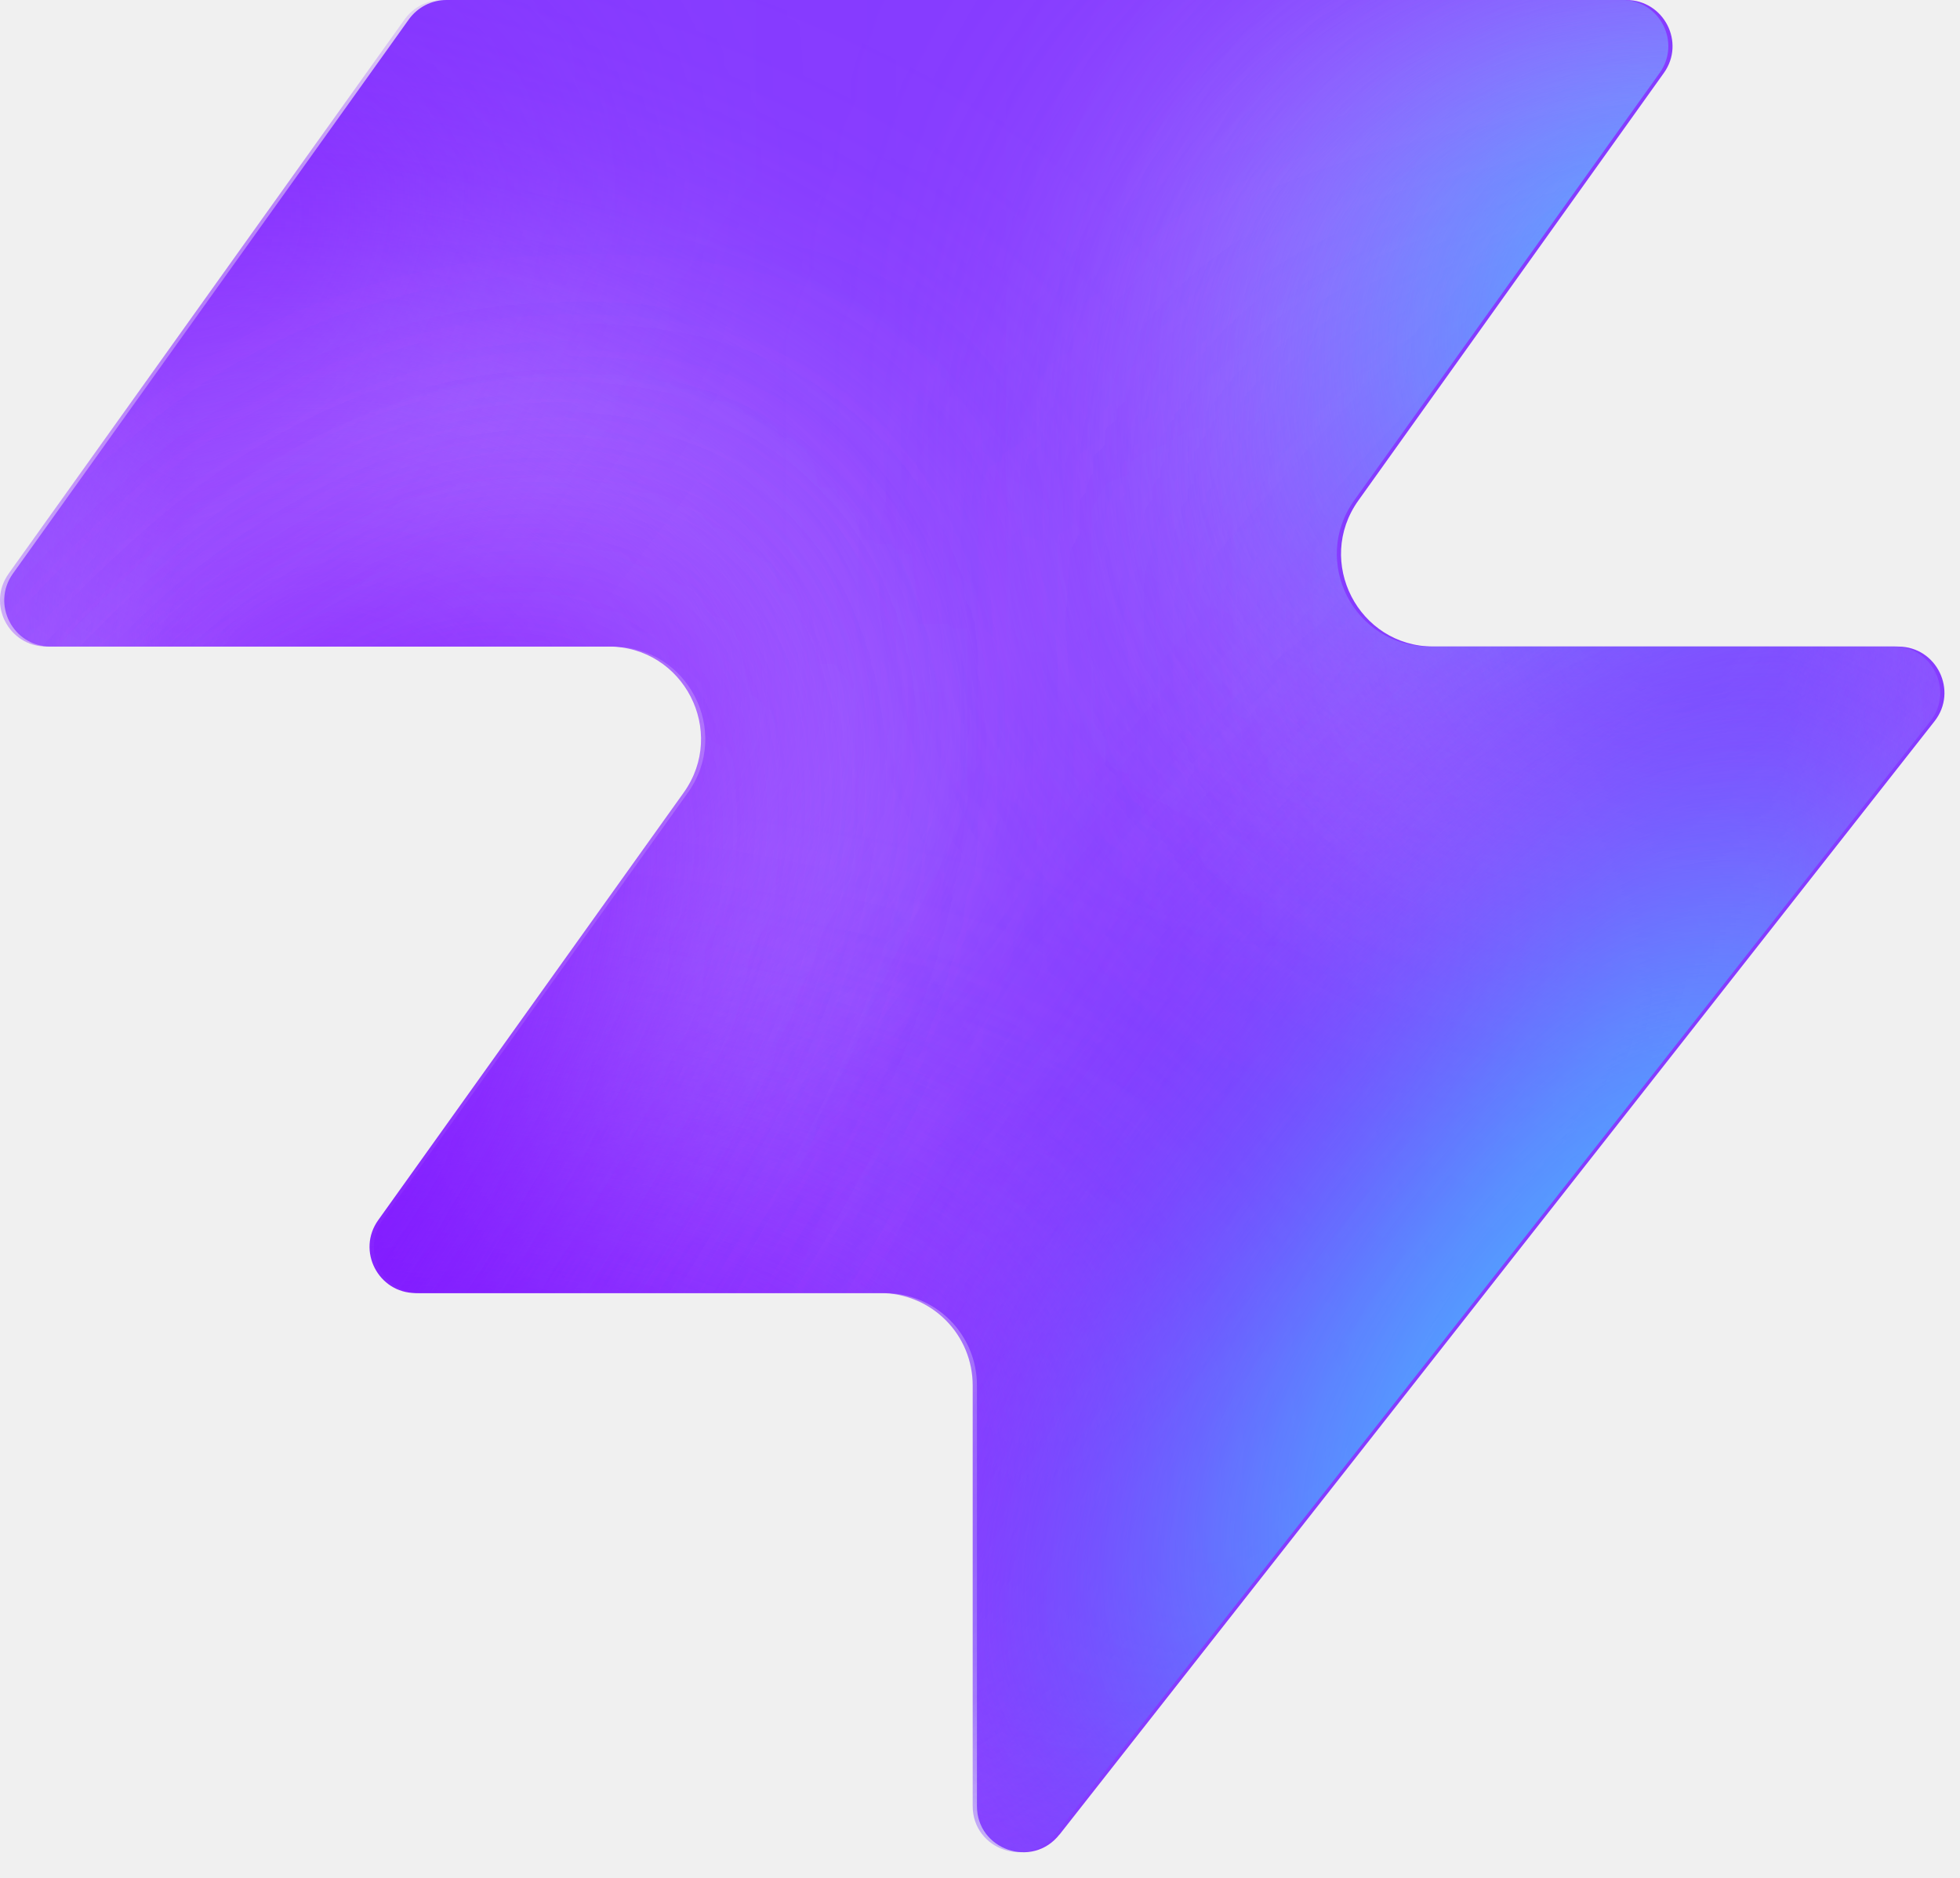
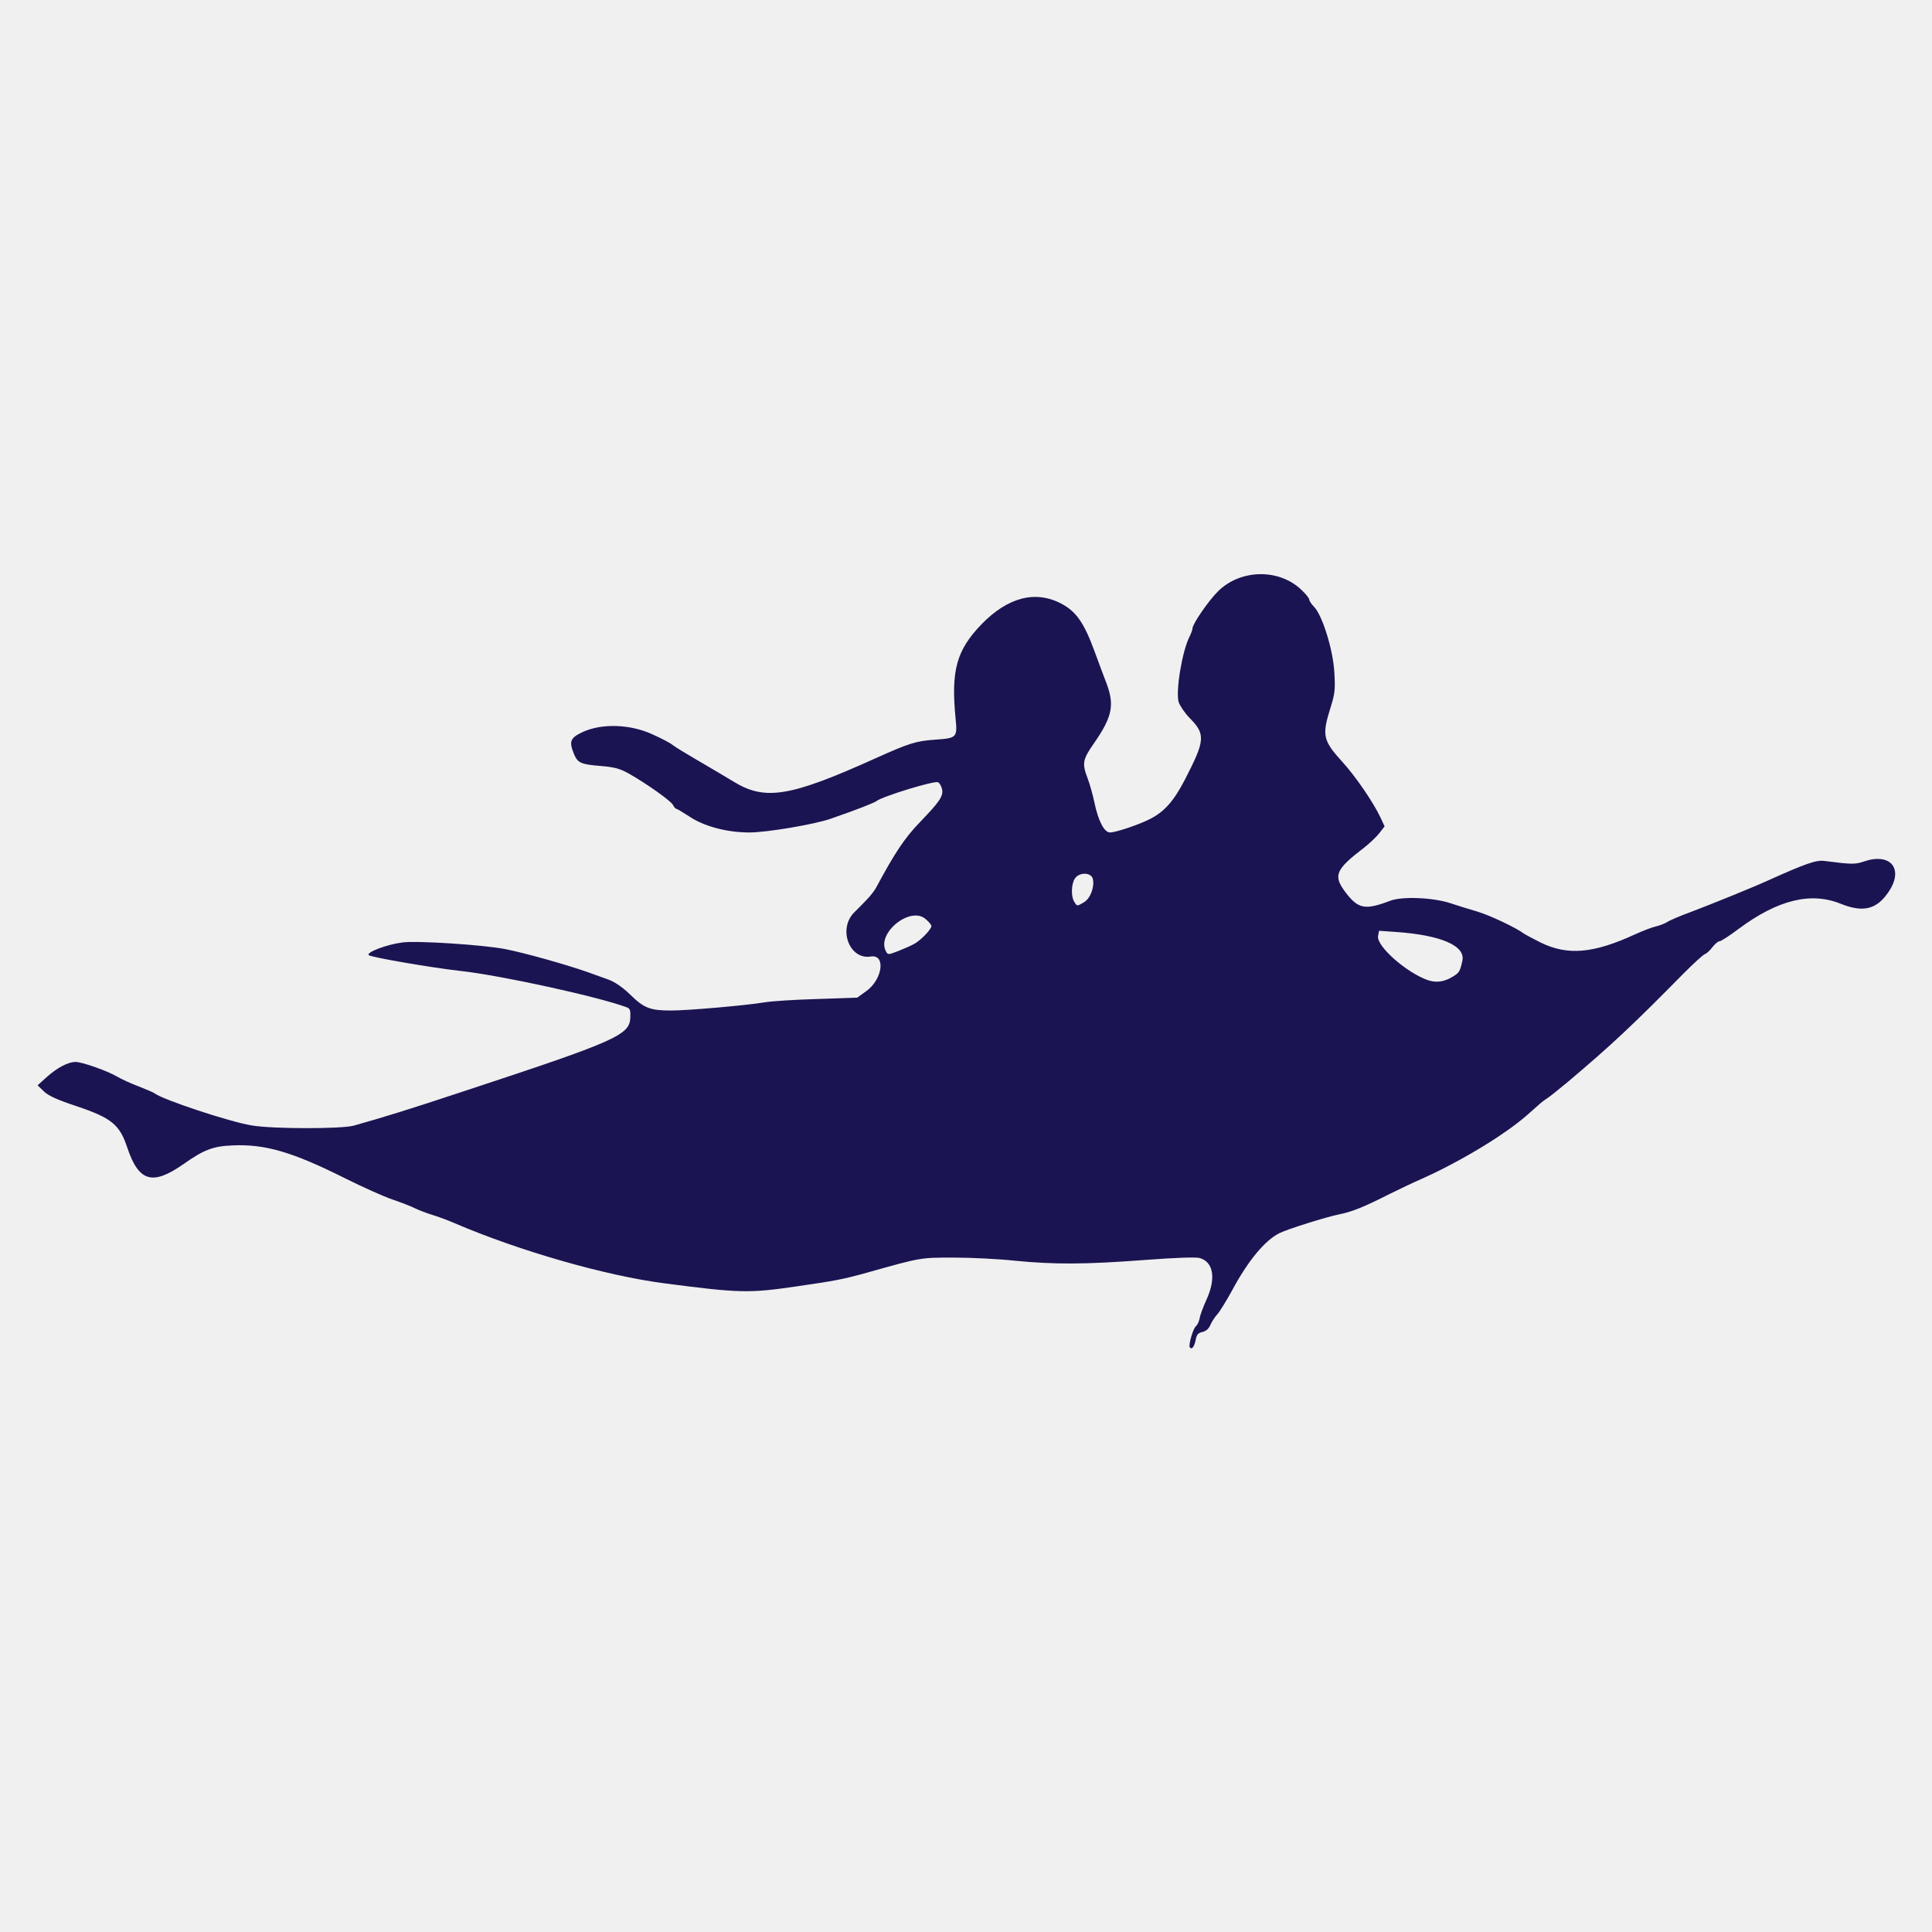
- <svg xmlns="http://www.w3.org/2000/svg" width="48" height="46" fill="none" viewBox="0 0 48 46">
-   <path fill="#863bff" d="M25.946 44.938c-.664.845-2.021.375-2.021-.698V33.937a2.26 2.26 0 0 0-2.262-2.262H10.287c-.92 0-1.456-1.04-.92-1.788l7.48-10.471c1.07-1.497 0-3.578-1.842-3.578H1.237c-.92 0-1.456-1.04-.92-1.788L10.013.474c.214-.297.556-.474.92-.474h28.894c.92 0 1.456 1.04.92 1.788l-7.48 10.471c-1.07 1.498 0 3.579 1.842 3.579h11.377c.943 0 1.473 1.088.89 1.83L25.947 44.94z" style="fill:#863bff;fill:color(display-p3 .525 .23 1);fill-opacity:1" />
-   <mask id="a" width="48" height="46" x="0" y="0" maskUnits="userSpaceOnUse" style="mask-type:alpha">
-     <path fill="#000" d="M25.842 44.938c-.664.844-2.021.375-2.021-.698V33.937a2.26 2.26 0 0 0-2.262-2.262H10.183c-.92 0-1.456-1.04-.92-1.788l7.48-10.471c1.07-1.498 0-3.579-1.842-3.579H1.133c-.92 0-1.456-1.04-.92-1.787L9.91.473c.214-.297.556-.474.92-.474h28.894c.92 0 1.456 1.04.92 1.788l-7.48 10.471c-1.07 1.498 0 3.578 1.842 3.578h11.377c.943 0 1.473 1.088.89 1.832L25.843 44.94z" style="fill:#000;fill-opacity:1" />
-   </mask>
-   <g mask="url(#a)">
-     <g filter="url(#b)">
-       <ellipse cx="5.508" cy="14.704" fill="#ede6ff" rx="5.508" ry="14.704" style="fill:#ede6ff;fill:color(display-p3 .927 .903 1);fill-opacity:1" transform="matrix(.00324 1 1 -.00324 -4.47 31.516)" />
-     </g>
-     <g filter="url(#c)">
-       <ellipse cx="10.399" cy="29.851" fill="#ede6ff" rx="10.399" ry="29.851" style="fill:#ede6ff;fill:color(display-p3 .927 .903 1);fill-opacity:1" transform="matrix(.00324 1 1 -.00324 -39.328 7.883)" />
-     </g>
-     <g filter="url(#d)">
-       <ellipse cx="5.508" cy="30.487" fill="#7e14ff" rx="5.508" ry="30.487" style="fill:#7e14ff;fill:color(display-p3 .492 .077 1);fill-opacity:1" transform="rotate(89.814 -25.913 -14.639)scale(1 -1)" />
-     </g>
-     <g filter="url(#e)">
-       <ellipse cx="5.508" cy="30.599" fill="#7e14ff" rx="5.508" ry="30.599" style="fill:#7e14ff;fill:color(display-p3 .492 .077 1);fill-opacity:1" transform="rotate(89.814 -32.644 -3.334)scale(1 -1)" />
-     </g>
-     <g filter="url(#f)">
-       <ellipse cx="5.508" cy="30.599" fill="#7e14ff" rx="5.508" ry="30.599" style="fill:#7e14ff;fill:color(display-p3 .492 .077 1);fill-opacity:1" transform="matrix(.00324 1 1 -.00324 -34.34 30.47)" />
-     </g>
-     <g filter="url(#g)">
-       <ellipse cx="14.072" cy="22.078" fill="#ede6ff" rx="14.072" ry="22.078" style="fill:#ede6ff;fill:color(display-p3 .927 .903 1);fill-opacity:1" transform="rotate(93.35 24.506 48.493)scale(-1 1)" />
-     </g>
-     <g filter="url(#h)">
-       <ellipse cx="3.47" cy="21.501" fill="#7e14ff" rx="3.47" ry="21.501" style="fill:#7e14ff;fill:color(display-p3 .492 .077 1);fill-opacity:1" transform="rotate(89.009 28.708 47.59)scale(-1 1)" />
-     </g>
-     <g filter="url(#i)">
-       <ellipse cx="3.47" cy="21.501" fill="#7e14ff" rx="3.47" ry="21.501" style="fill:#7e14ff;fill:color(display-p3 .492 .077 1);fill-opacity:1" transform="rotate(89.009 28.708 47.59)scale(-1 1)" />
-     </g>
-     <g filter="url(#j)">
-       <ellipse cx=".387" cy="8.972" fill="#7e14ff" rx="4.407" ry="29.108" style="fill:#7e14ff;fill:color(display-p3 .492 .077 1);fill-opacity:1" transform="rotate(39.51 .387 8.972)" />
-     </g>
-     <g filter="url(#k)">
-       <ellipse cx="47.523" cy="-6.092" fill="#7e14ff" rx="4.407" ry="29.108" style="fill:#7e14ff;fill:color(display-p3 .492 .077 1);fill-opacity:1" transform="rotate(37.892 47.523 -6.092)" />
-     </g>
-     <g filter="url(#l)">
-       <ellipse cx="41.412" cy="6.333" fill="#47bfff" rx="5.971" ry="9.665" style="fill:#47bfff;fill:color(display-p3 .28 .748 1);fill-opacity:1" transform="rotate(37.892 41.412 6.333)" />
-     </g>
-     <g filter="url(#m)">
-       <ellipse cx="-1.879" cy="38.332" fill="#7e14ff" rx="4.407" ry="29.108" style="fill:#7e14ff;fill:color(display-p3 .492 .077 1);fill-opacity:1" transform="rotate(37.892 -1.88 38.332)" />
-     </g>
-     <g filter="url(#n)">
-       <ellipse cx="-1.879" cy="38.332" fill="#7e14ff" rx="4.407" ry="29.108" style="fill:#7e14ff;fill:color(display-p3 .492 .077 1);fill-opacity:1" transform="rotate(37.892 -1.88 38.332)" />
-     </g>
-     <g filter="url(#o)">
-       <ellipse cx="35.651" cy="29.907" fill="#7e14ff" rx="4.407" ry="29.108" style="fill:#7e14ff;fill:color(display-p3 .492 .077 1);fill-opacity:1" transform="rotate(37.892 35.651 29.907)" />
-     </g>
-     <g filter="url(#p)">
-       <ellipse cx="38.418" cy="32.4" fill="#47bfff" rx="5.971" ry="15.297" style="fill:#47bfff;fill:color(display-p3 .28 .748 1);fill-opacity:1" transform="rotate(37.892 38.418 32.4)" />
-     </g>
-   </g>
-   <defs>
-     <filter id="b" width="60.045" height="41.654" x="-19.77" y="16.149" color-interpolation-filters="sRGB" filterUnits="userSpaceOnUse">
-       <feFlood flood-opacity="0" result="BackgroundImageFix" />
-       <feBlend in="SourceGraphic" in2="BackgroundImageFix" result="shape" />
-       <feGaussianBlur result="effect1_foregroundBlur_2002_17158" stdDeviation="7.659" />
-     </filter>
-     <filter id="c" width="90.34" height="51.437" x="-54.613" y="-7.533" color-interpolation-filters="sRGB" filterUnits="userSpaceOnUse">
-       <feFlood flood-opacity="0" result="BackgroundImageFix" />
-       <feBlend in="SourceGraphic" in2="BackgroundImageFix" result="shape" />
-       <feGaussianBlur result="effect1_foregroundBlur_2002_17158" stdDeviation="7.659" />
-     </filter>
-     <filter id="d" width="79.355" height="29.4" x="-49.64" y="2.03" color-interpolation-filters="sRGB" filterUnits="userSpaceOnUse">
-       <feFlood flood-opacity="0" result="BackgroundImageFix" />
-       <feBlend in="SourceGraphic" in2="BackgroundImageFix" result="shape" />
-       <feGaussianBlur result="effect1_foregroundBlur_2002_17158" stdDeviation="4.596" />
-     </filter>
-     <filter id="e" width="79.579" height="29.4" x="-45.045" y="20.029" color-interpolation-filters="sRGB" filterUnits="userSpaceOnUse">
-       <feFlood flood-opacity="0" result="BackgroundImageFix" />
-       <feBlend in="SourceGraphic" in2="BackgroundImageFix" result="shape" />
-       <feGaussianBlur result="effect1_foregroundBlur_2002_17158" stdDeviation="4.596" />
-     </filter>
-     <filter id="f" width="79.579" height="29.4" x="-43.513" y="21.178" color-interpolation-filters="sRGB" filterUnits="userSpaceOnUse">
-       <feFlood flood-opacity="0" result="BackgroundImageFix" />
-       <feBlend in="SourceGraphic" in2="BackgroundImageFix" result="shape" />
-       <feGaussianBlur result="effect1_foregroundBlur_2002_17158" stdDeviation="4.596" />
-     </filter>
-     <filter id="g" width="74.749" height="58.852" x="15.756" y="-17.901" color-interpolation-filters="sRGB" filterUnits="userSpaceOnUse">
-       <feFlood flood-opacity="0" result="BackgroundImageFix" />
-       <feBlend in="SourceGraphic" in2="BackgroundImageFix" result="shape" />
-       <feGaussianBlur result="effect1_foregroundBlur_2002_17158" stdDeviation="7.659" />
-     </filter>
-     <filter id="h" width="61.377" height="25.362" x="23.548" y="2.284" color-interpolation-filters="sRGB" filterUnits="userSpaceOnUse">
-       <feFlood flood-opacity="0" result="BackgroundImageFix" />
-       <feBlend in="SourceGraphic" in2="BackgroundImageFix" result="shape" />
-       <feGaussianBlur result="effect1_foregroundBlur_2002_17158" stdDeviation="4.596" />
-     </filter>
-     <filter id="i" width="61.377" height="25.362" x="23.548" y="2.284" color-interpolation-filters="sRGB" filterUnits="userSpaceOnUse">
-       <feFlood flood-opacity="0" result="BackgroundImageFix" />
-       <feBlend in="SourceGraphic" in2="BackgroundImageFix" result="shape" />
-       <feGaussianBlur result="effect1_foregroundBlur_2002_17158" stdDeviation="4.596" />
-     </filter>
-     <filter id="j" width="56.045" height="63.649" x="-27.636" y="-22.853" color-interpolation-filters="sRGB" filterUnits="userSpaceOnUse">
-       <feFlood flood-opacity="0" result="BackgroundImageFix" />
-       <feBlend in="SourceGraphic" in2="BackgroundImageFix" result="shape" />
-       <feGaussianBlur result="effect1_foregroundBlur_2002_17158" stdDeviation="4.596" />
-     </filter>
-     <filter id="k" width="54.814" height="64.646" x="20.116" y="-38.415" color-interpolation-filters="sRGB" filterUnits="userSpaceOnUse">
-       <feFlood flood-opacity="0" result="BackgroundImageFix" />
-       <feBlend in="SourceGraphic" in2="BackgroundImageFix" result="shape" />
-       <feGaussianBlur result="effect1_foregroundBlur_2002_17158" stdDeviation="4.596" />
-     </filter>
-     <filter id="l" width="33.541" height="35.313" x="24.641" y="-11.323" color-interpolation-filters="sRGB" filterUnits="userSpaceOnUse">
-       <feFlood flood-opacity="0" result="BackgroundImageFix" />
-       <feBlend in="SourceGraphic" in2="BackgroundImageFix" result="shape" />
-       <feGaussianBlur result="effect1_foregroundBlur_2002_17158" stdDeviation="4.596" />
-     </filter>
-     <filter id="m" width="54.814" height="64.646" x="-29.286" y="6.009" color-interpolation-filters="sRGB" filterUnits="userSpaceOnUse">
-       <feFlood flood-opacity="0" result="BackgroundImageFix" />
-       <feBlend in="SourceGraphic" in2="BackgroundImageFix" result="shape" />
-       <feGaussianBlur result="effect1_foregroundBlur_2002_17158" stdDeviation="4.596" />
-     </filter>
-     <filter id="n" width="54.814" height="64.646" x="-29.286" y="6.009" color-interpolation-filters="sRGB" filterUnits="userSpaceOnUse">
-       <feFlood flood-opacity="0" result="BackgroundImageFix" />
-       <feBlend in="SourceGraphic" in2="BackgroundImageFix" result="shape" />
-       <feGaussianBlur result="effect1_foregroundBlur_2002_17158" stdDeviation="4.596" />
-     </filter>
-     <filter id="o" width="54.814" height="64.646" x="8.244" y="-2.416" color-interpolation-filters="sRGB" filterUnits="userSpaceOnUse">
-       <feFlood flood-opacity="0" result="BackgroundImageFix" />
-       <feBlend in="SourceGraphic" in2="BackgroundImageFix" result="shape" />
-       <feGaussianBlur result="effect1_foregroundBlur_2002_17158" stdDeviation="4.596" />
-     </filter>
-     <filter id="p" width="39.409" height="43.623" x="18.713" y="10.588" color-interpolation-filters="sRGB" filterUnits="userSpaceOnUse">
-       <feFlood flood-opacity="0" result="BackgroundImageFix" />
-       <feBlend in="SourceGraphic" in2="BackgroundImageFix" result="shape" />
-       <feGaussianBlur result="effect1_foregroundBlur_2002_17158" stdDeviation="4.596" />
-     </filter>
-   </defs>
+ <svg xmlns="http://www.w3.org/2000/svg" viewBox="0 0 976.6 976.6">
+   <style>path{fill:#1b1452}@media (prefers-color-scheme: dark){path{fill:#fff}}</style>
+   <path fill-rule="evenodd" transform="translate(18.8 289.8)" d="M582.6 391.2C581.9 390 584.3 381.6 585.8 380.5C586.5 379.9 587.3 378.2 587.6 376.6C587.8 375.1 589.4 370.8 591 367.3C596 356.4 594.6 348.1 587.6 346.1C585.5 345.6 575.7 345.9 559.9 347.1C529.8 349.4 513.9 349.4 494.5 347.5C486.2 346.6 472.3 345.9 463.5 345.9C446.5 345.9 447.2 345.7 419.5 353.5C407.6 356.8 403.7 357.6 383.5 360.5C359.7 364 354.6 363.8 317 358.9C287.1 355 243.6 342.5 211 328.5C208 327.2 203 325.3 200 324.4C197 323.5 192.9 321.9 191 321C189.1 320 183.9 318 179.5 316.5C175.1 315 164.4 310.2 155.6 305.8C129 292.5 115.2 288.4 98.5 289.2C88.9 289.6 84.2 291.4 74 298.6C58.3 309.6 51.4 307.6 45.6 290.5C41.7 278.6 37.6 275.3 19.7 269.3C10.1 266.1 5.6 264.1 3.3 261.8L0.2 258.8L5.1 254.4C10.3 249.8 15.7 247 19.4 247C22.7 247 35.2 251.4 40.2 254.3C42.6 255.7 47.6 258 51.4 259.4C55.2 260.9 58.8 262.4 59.4 262.9C63.6 266.1 97.3 277.3 108.5 279.1C119 280.9 153.9 280.9 160 279.2C176.9 274.4 186.4 271.5 217.5 261.2C292.2 236.6 299.4 233.4 299.8 224.8C300 221.2 299.7 220.1 298.3 219.5C284.9 214.3 234.3 203.2 214 201C199.6 199.4 168.7 194.1 167.6 193C166.2 191.6 176.7 187.6 184.6 186.6C191.8 185.6 225.9 187.8 236.8 190C247 192 267.7 197.9 278 201.5C281.6 202.8 286.6 204.6 289.1 205.5C292 206.6 296 209.3 299.7 212.9C306.7 219.8 309.8 221 320.3 221C329.3 221 358.4 218.4 367.5 216.9C370.8 216.3 382.7 215.5 394 215.2L414.5 214.5L419.1 211.2C427.4 205.2 429 192.5 421.4 193.7C410.6 195.5 404.7 179.9 412.9 171.5C414.6 169.9 417.4 167 419.2 165.1C421 163.3 423.2 160.5 424 159C433.6 141.1 438.5 133.8 446.2 125.8C456.2 115.4 458.1 112.7 457.4 109.1C457 107.5 456.1 105.9 455.3 105.6C453.2 104.8 427.2 112.8 424.3 115.1C423.2 116 414.3 119.5 401 124.1C392.5 127 368.8 131 359.9 131C348.7 131 337 127.9 329.6 122.9C326.3 120.8 323.4 119 323 119C322.6 119 321.9 118.1 321.4 117.1C320.4 115.1 308.2 106.4 299 101.2C294.5 98.7 291.9 98 285 97.4C274.9 96.6 273.3 95.9 271.4 91.5C268.7 84.9 269.4 83.2 275.8 80.2C285.4 75.8 299.7 76.2 311 81.4C315.7 83.5 320.2 85.9 321.1 86.7C322 87.5 327.6 90.9 333.6 94.4C339.6 97.9 347.9 102.8 352 105.3C368 115.1 380.6 113 424 93.4C440.7 85.9 444.1 84.8 453.8 84.1C465 83.3 465.2 83.1 464.2 73C461.9 49.1 464.7 38.9 477.3 25.8C490.6 12.1 504.6 8.4 517.8 15.4C525.3 19.4 529.2 25.1 534.5 39.5C536.3 44.5 539 51.6 540.4 55.3C544.7 66.5 543.5 72.5 534.2 85.9C528.4 94.2 528.1 96.1 531 103.7C532.1 106.6 533.6 112 534.4 115.8C536.4 125.3 539.4 131 542.3 131C545.2 131 557.1 127 562.5 124.2C569.8 120.5 574.6 115.1 580.3 104C590.4 84.4 590.7 81.3 582.4 73C580 70.5 577.6 66.9 577 65.1C575.4 59.5 578.8 39.2 582.5 32C583.3 30.4 584 28.5 584 27.8C584 25.6 592.2 13.7 596.9 9.1C608.3 -2.2 627.9 -2.5 639.2 8.5C641.3 10.5 643 12.6 643 13.3C643 13.9 644.1 15.6 645.5 17C649.7 21.4 655.1 38.8 655.7 50.2C656.2 58.8 656 60.9 653.6 68.4C649.4 82 649.9 84.5 659.9 95.5C666.3 102.5 675.3 115.6 678.9 123.2L681.1 127.9L678.4 131.4C676.9 133.3 673.4 136.6 670.7 138.7C656.2 149.8 655 152.8 661.3 161.2C667.8 169.7 671.1 170.4 684 165.5C690 163.2 705.9 163.9 714.5 166.8C717.8 167.9 723.9 169.8 728 171C734.4 172.9 747.9 179.3 751.6 182.2C752.2 182.6 756.1 184.7 760.1 186.7C773.7 193.3 786.6 192.2 807.7 182.5C811.6 180.7 816.4 178.9 818.2 178.5C820 178.1 822.6 177.1 823.9 176.3C825.2 175.4 830.9 173 836.4 171C846.4 167.2 867.2 158.8 875.3 155.1C893.7 146.8 899.4 144.8 903.4 145.4C917.6 147.2 918.9 147.2 923.6 145.6C936.7 141.2 943.5 149.2 936.2 160.5C930.2 169.8 923.3 171.7 911.8 167.1C896.6 160.9 879.9 165 860.1 179.7C855.5 183.2 851.1 186 850.4 186C849.7 186 848.1 187.3 846.8 189C845.6 190.6 843.9 192.2 843 192.5C842.1 192.8 837.4 197.1 832.4 202.1C806.6 228.3 796.3 238 773.7 257.1C768.8 261.2 764 265 763.1 265.5C762.1 266.1 760 267.7 758.4 269.2C750.7 276.2 746.8 279.2 738.5 284.8C727.4 292.2 712.2 300.6 700.5 305.8C695.5 308 687.9 311.6 683.5 313.8C670.7 320.3 664.5 322.8 658.3 324C651.4 325.4 631.7 331.6 627.8 333.6C620.4 337.4 612 347.6 604 362.5C601.1 367.8 597.7 373.3 596.5 374.6C595.2 376 593.7 378.4 593 380C592.2 381.9 590.8 383.1 589 383.5C586.8 384 586.1 384.8 585.6 387.5C584.9 391 583.6 392.7 582.6 391.2ZM715.7 203.8C718.8 201.9 719.2 201.3 720.4 195.9C722.1 188.3 709.7 182.9 686.9 181.3L678.3 180.7L677.8 183.3C676.8 188.3 691.9 201.7 702.8 205.6C707.1 207.1 711.2 206.6 715.7 203.8ZM443 187.5C446.4 185.8 452 180 452 178.3C452 177.7 450.7 176.1 449 174.7C441.2 168.1 424.2 182 429 191C430 192.9 430.1 192.9 435.1 191C437.9 189.9 441.5 188.3 443 187.5ZM529.1 166.3C532.4 164.4 534.6 158.4 533.6 154.4C532.7 151.1 526.8 151 524.6 154.2C522.7 156.9 522.5 163.3 524.2 166C525.7 168.4 525.5 168.4 529.1 166.3Z" />
</svg>
